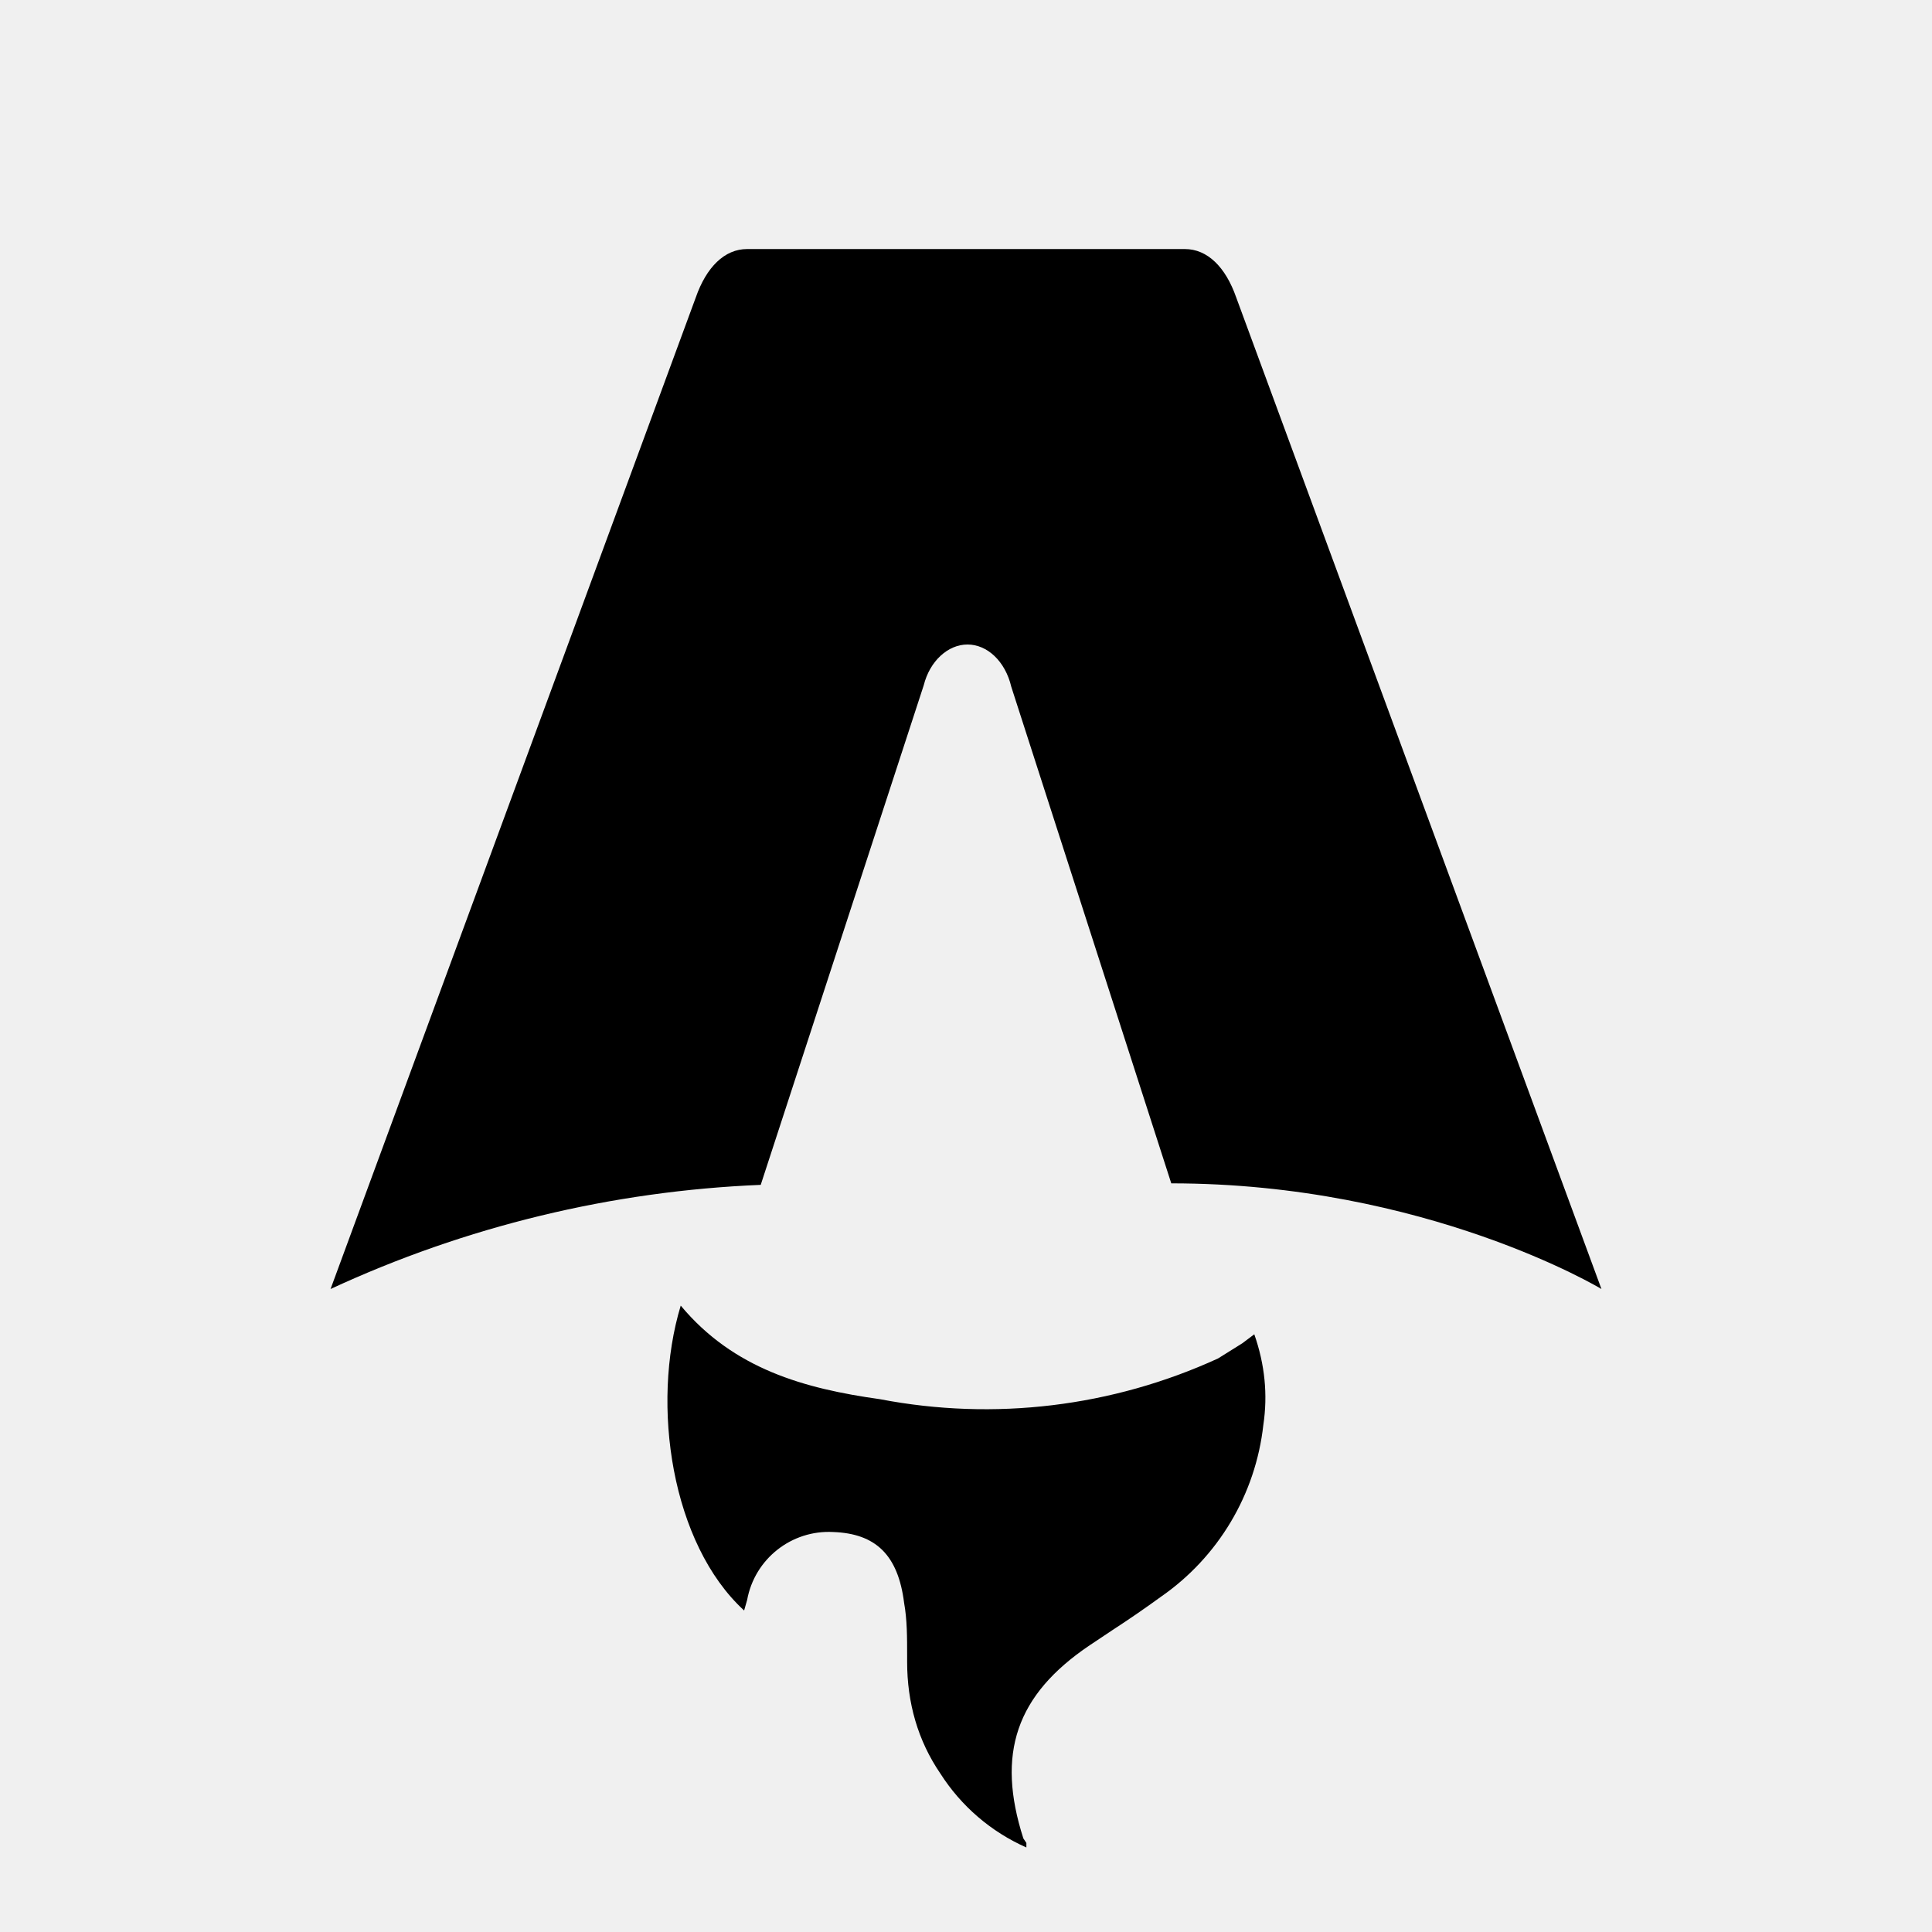
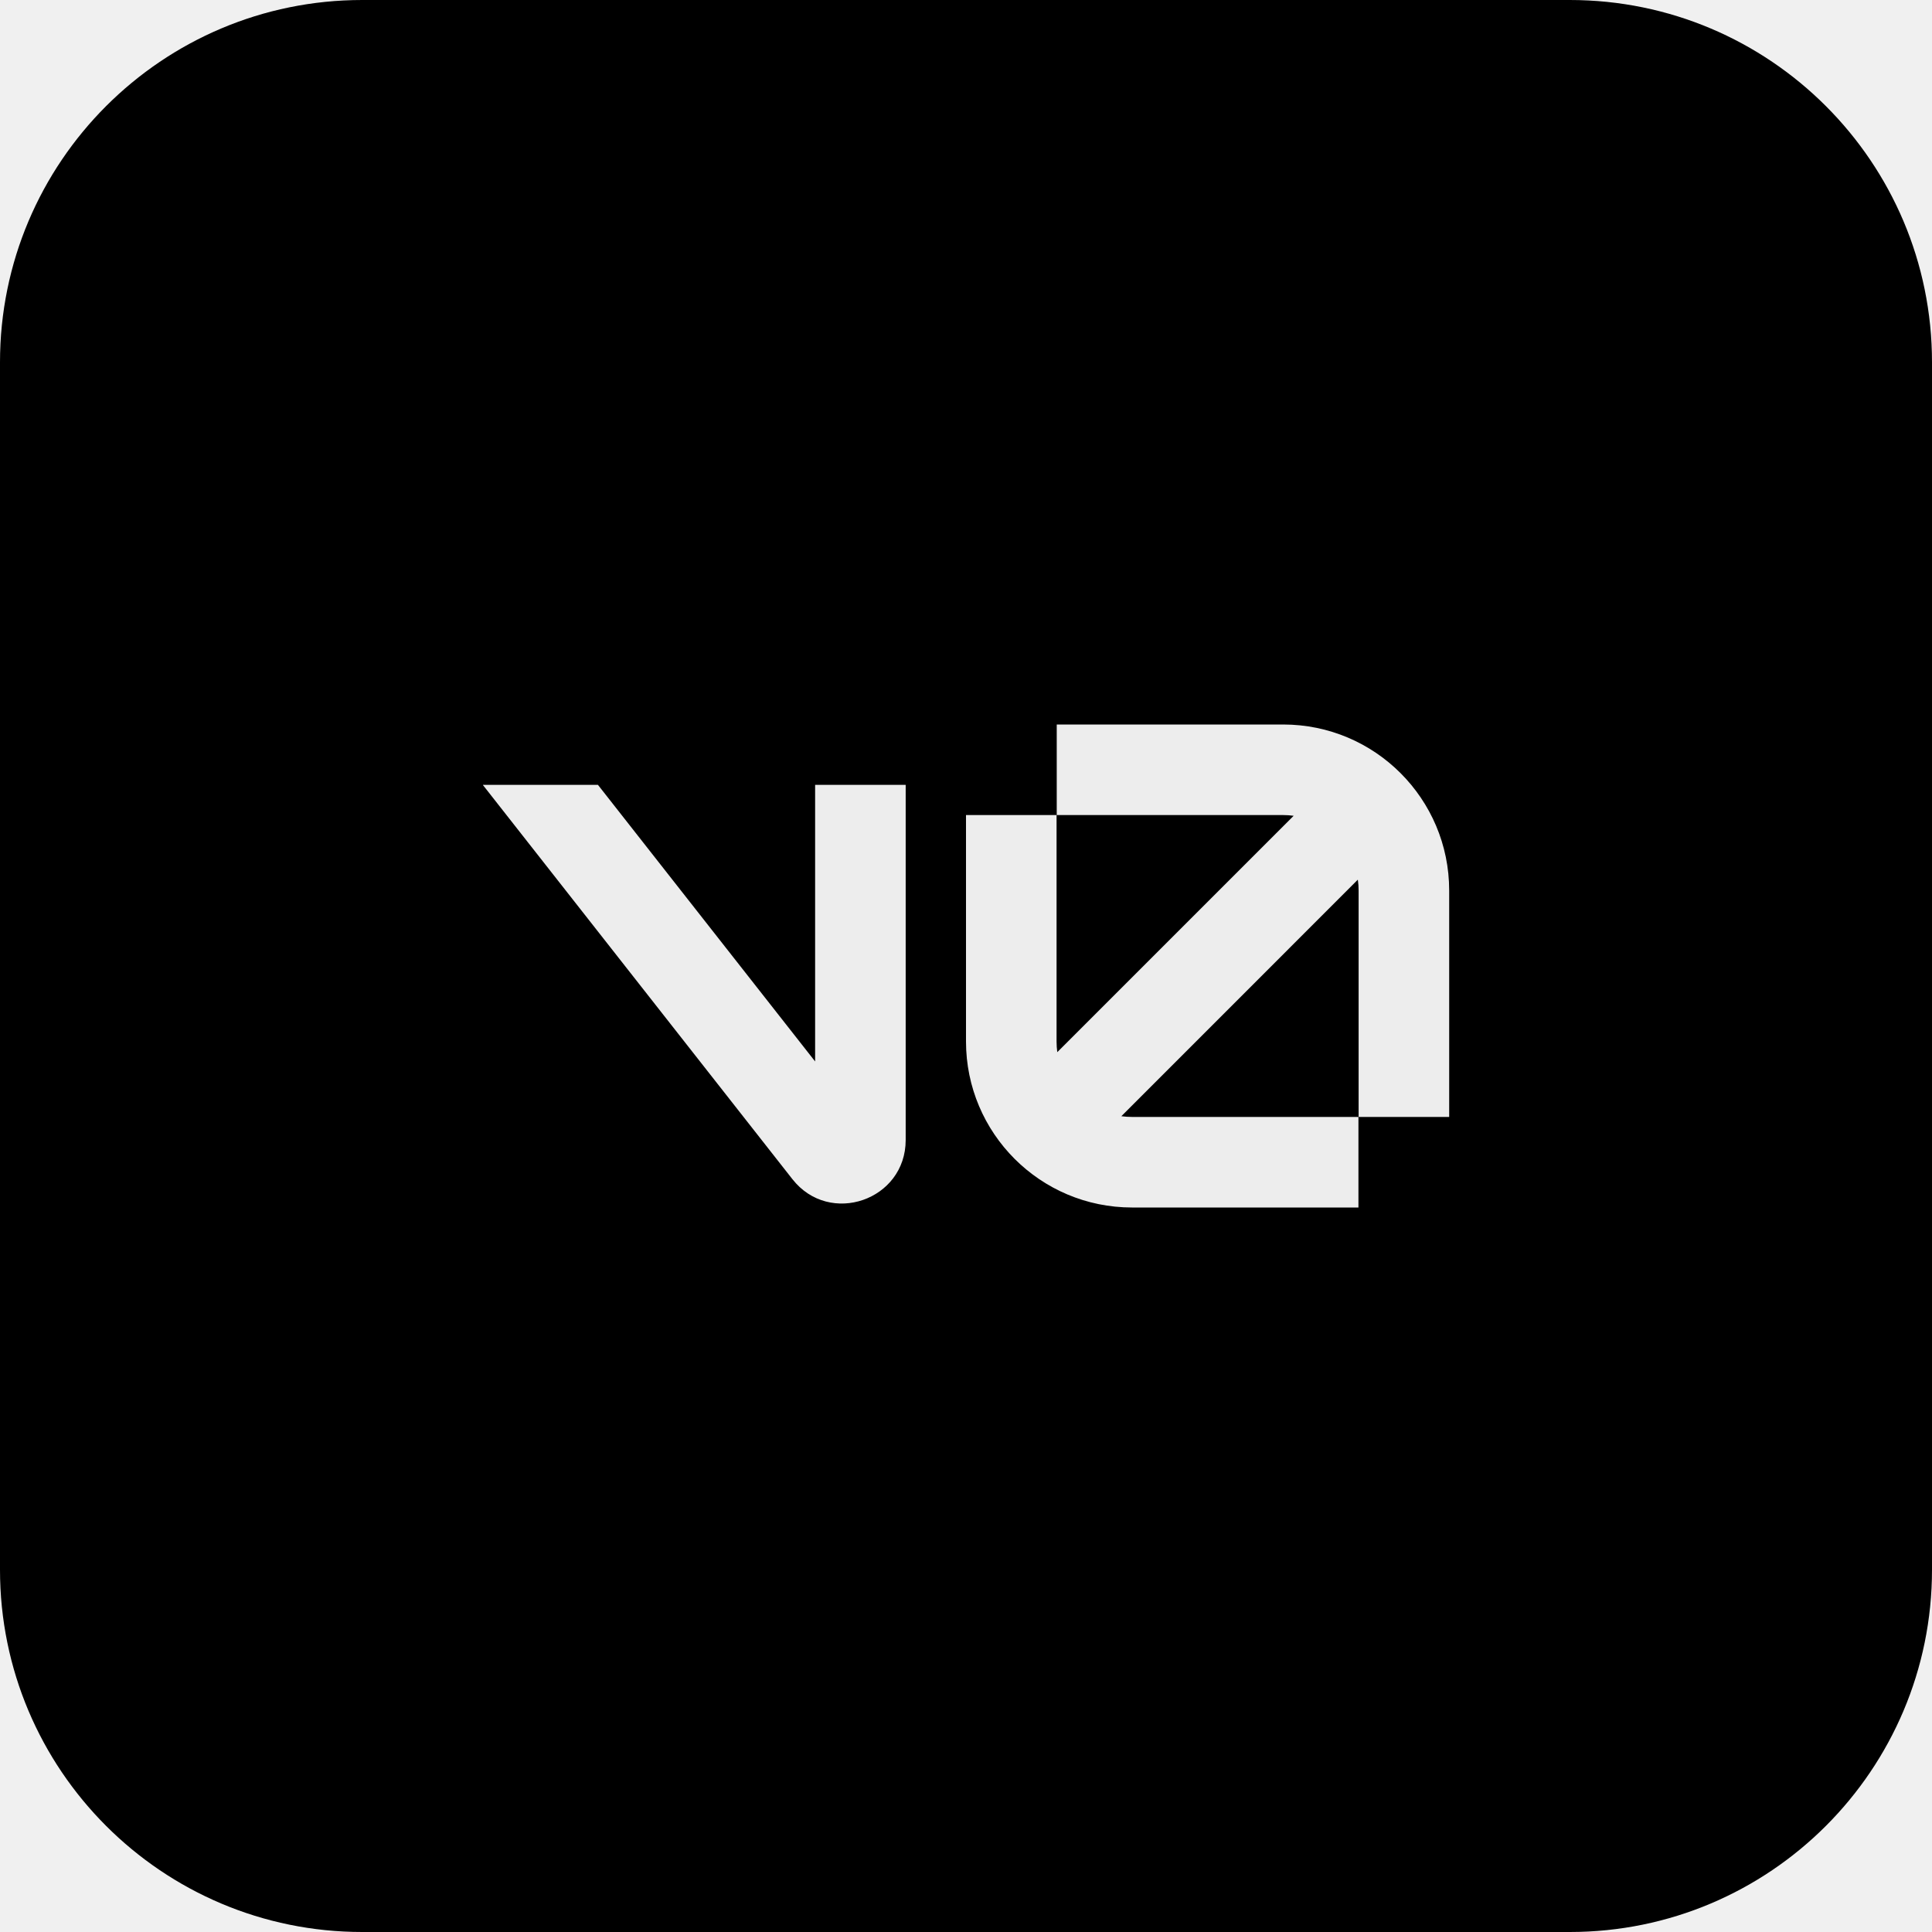
- <svg xmlns="http://www.w3.org/2000/svg" fill="none" viewBox="0 0 128 128">
-   <path d="M50.4 78.5a75.1 75.1 0 0 0-28.5 6.9l24.2-65.7c.7-2 1.9-3.2 3.4-3.2h29c1.5 0 2.7 1.2 3.4 3.2l24.2 65.7s-11.6-7-28.5-7L67 45.5c-.4-1.7-1.6-2.8-2.9-2.8-1.3 0-2.5 1.1-2.9 2.7L50.4 78.5Zm-1.1 28.2Zm-4.2-20.2c-2 6.6-.6 15.8 4.2 20.2a17.5 17.5 0 0 1 .2-.7 5.5 5.5 0 0 1 5.7-4.5c2.8.1 4.3 1.5 4.7 4.7.2 1.1.2 2.3.2 3.5v.4c0 2.7.7 5.2 2.2 7.4a13 13 0 0 0 5.7 4.9v-.3l-.2-.3c-1.8-5.6-.5-9.5 4.4-12.8l1.5-1a73 73 0 0 0 3.2-2.2 16 16 0 0 0 6.8-11.4c.3-2 .1-4-.6-6l-.8.6-1.6 1a37 37 0 0 1-22.4 2.7c-5-.7-9.7-2-13.2-6.2Z" />
-   <style>
-         path { fill: #000; }
-         @media (prefers-color-scheme: dark) {
-             path { fill: #FFF; }
-         }
-     </style>
+ <svg xmlns="http://www.w3.org/2000/svg" viewBox="0 0 32 32">
+   <rect width="32" height="32" rx="6" fill="#000000" />
+   <g transform="translate(8 8)">
+     <path clip-rule="evenodd" d="M9.503 5.5H13.253C13.312 5.5 13.37 5.504 13.427 5.512L9.512 9.427C9.504 9.369 9.5 9.31 9.5 9.25L9.5 5.5L8 5.5L8 9.25C8 10.769 9.231 12 10.75 12H14.5V10.5L10.75 10.5C10.69 10.5 10.631 10.496 10.573 10.488L14.49 6.57C14.499 6.629 14.503 6.689 14.503 6.75V10.5H16.003V6.75C16.003 5.231 14.772 4 13.253 4H9.503V5.5ZM0 5V5.004L5.125 11.531C5.741 12.315 7.001 11.88 7.001 10.882V5H5.501V9.581L1.904 5H0Z" fill="#ededed" fill-rule="evenodd" />
+   </g>
</svg>
